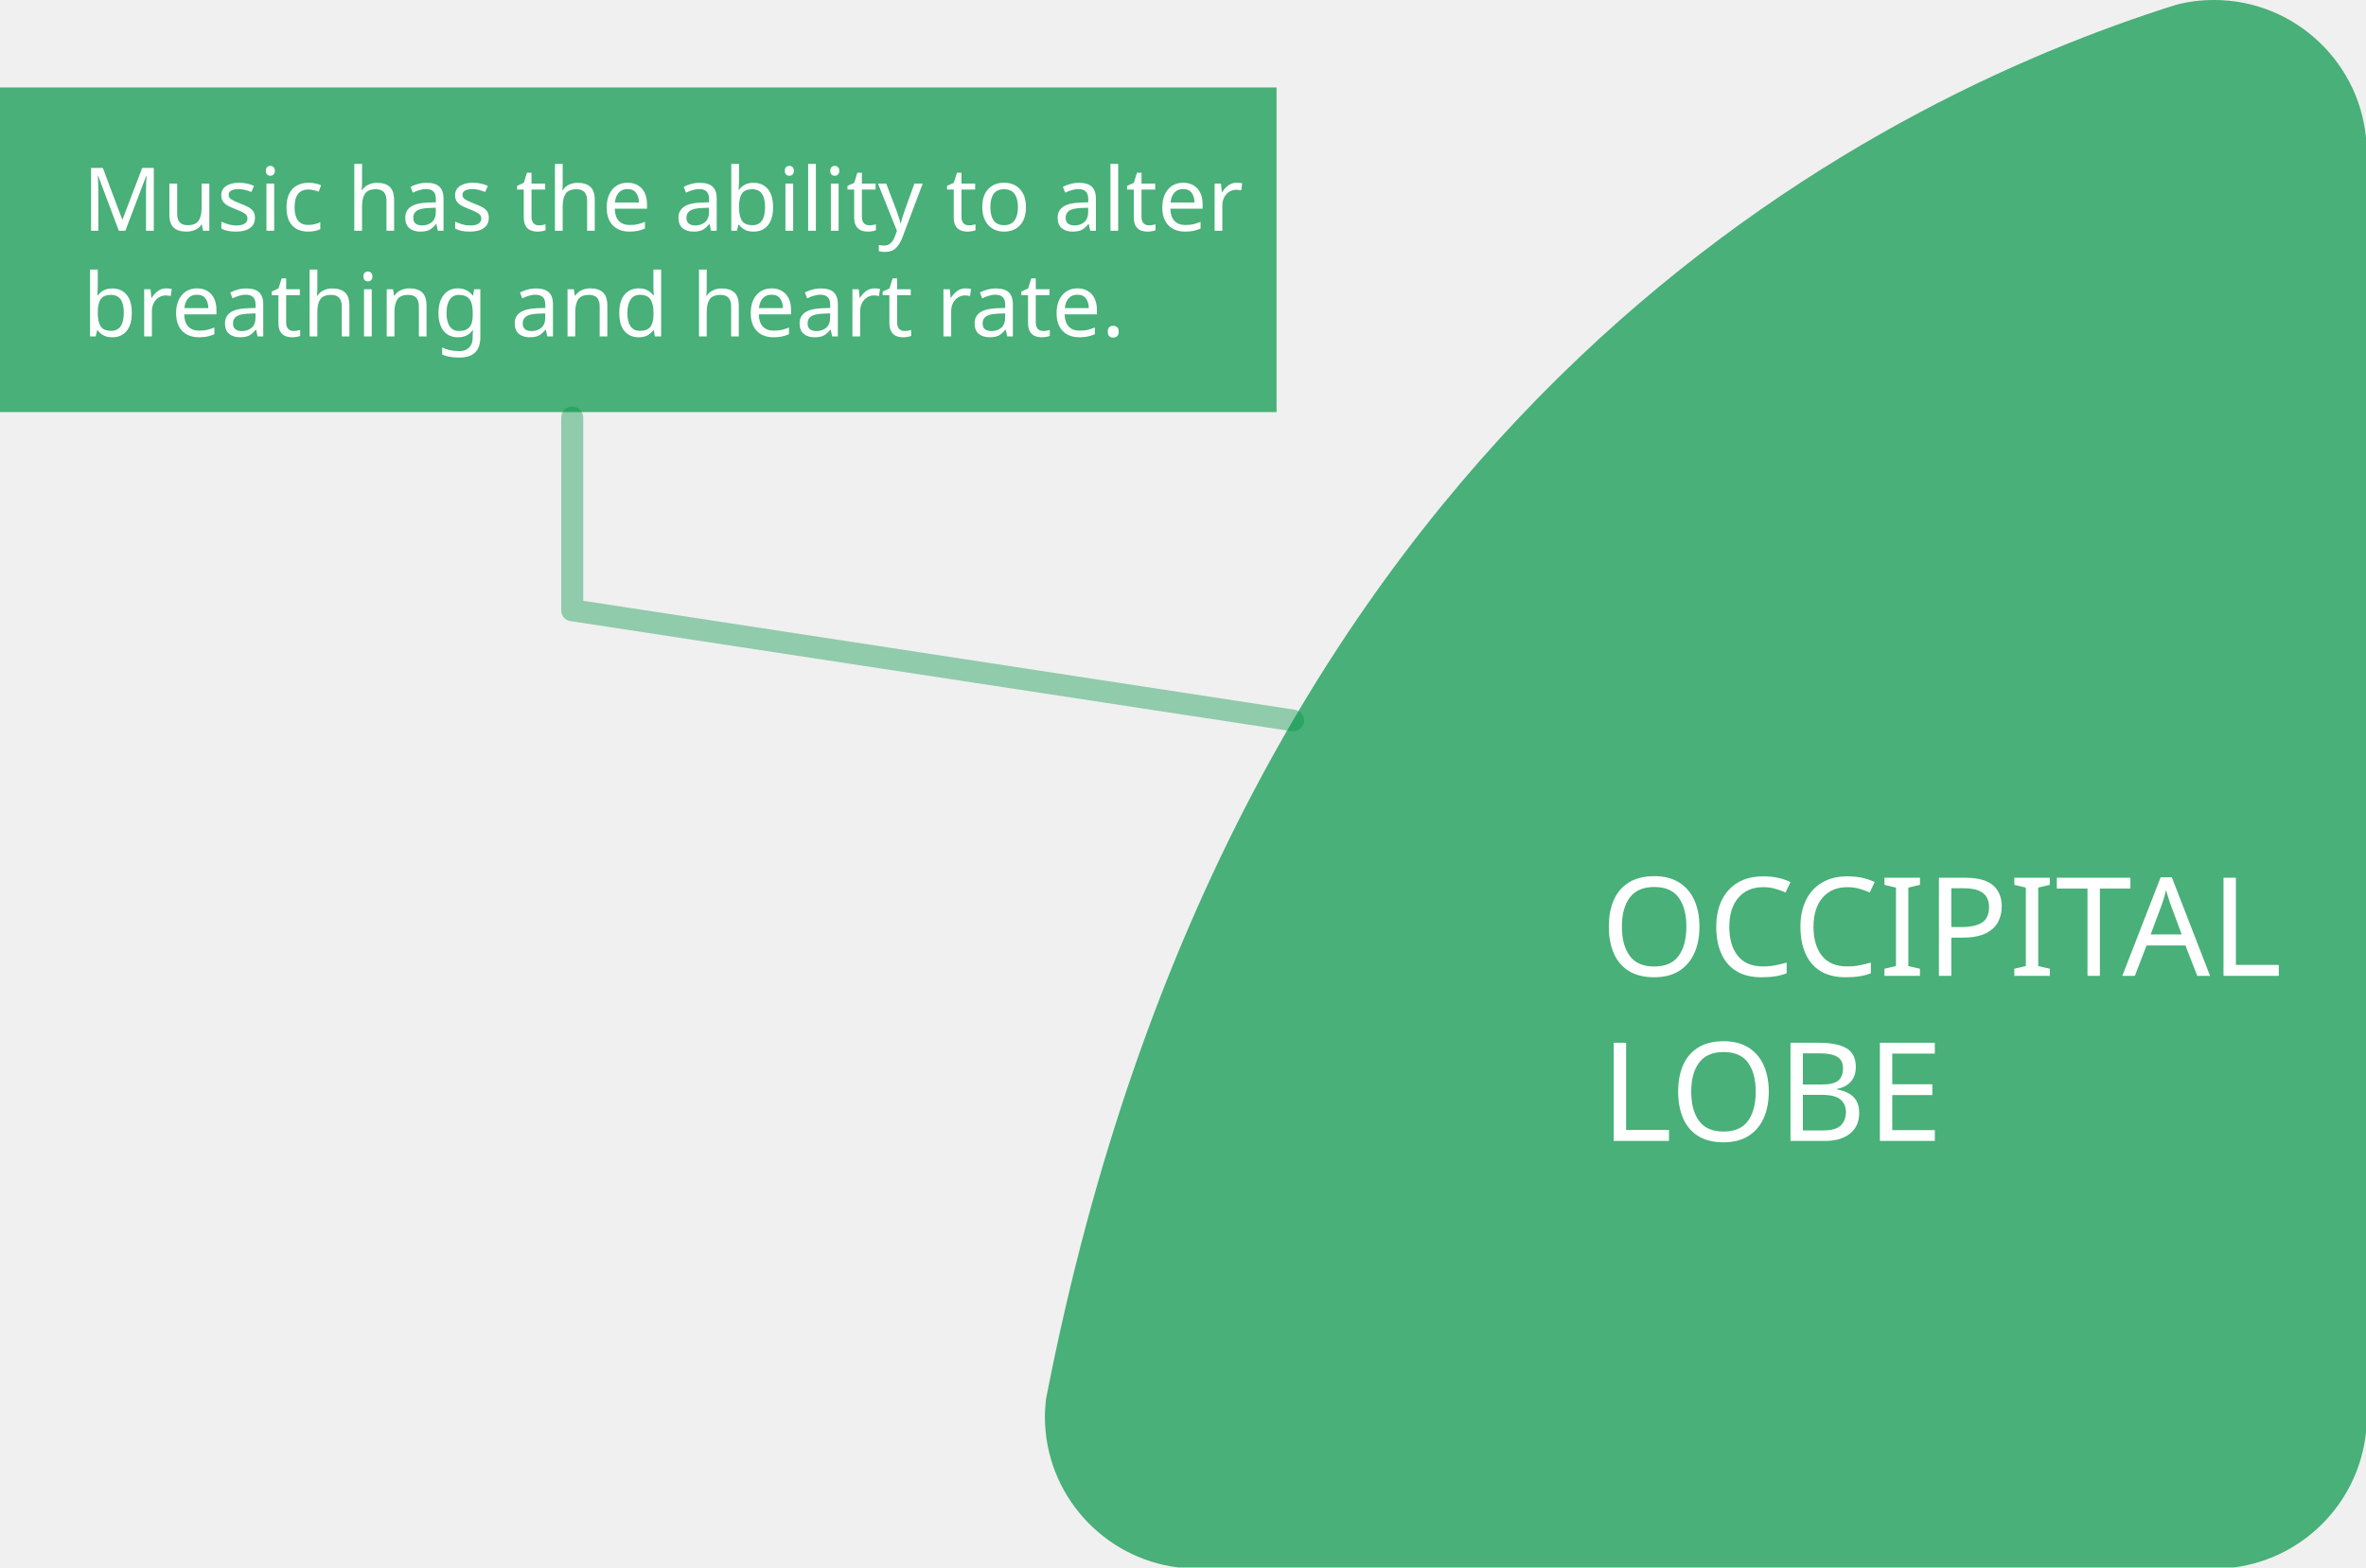
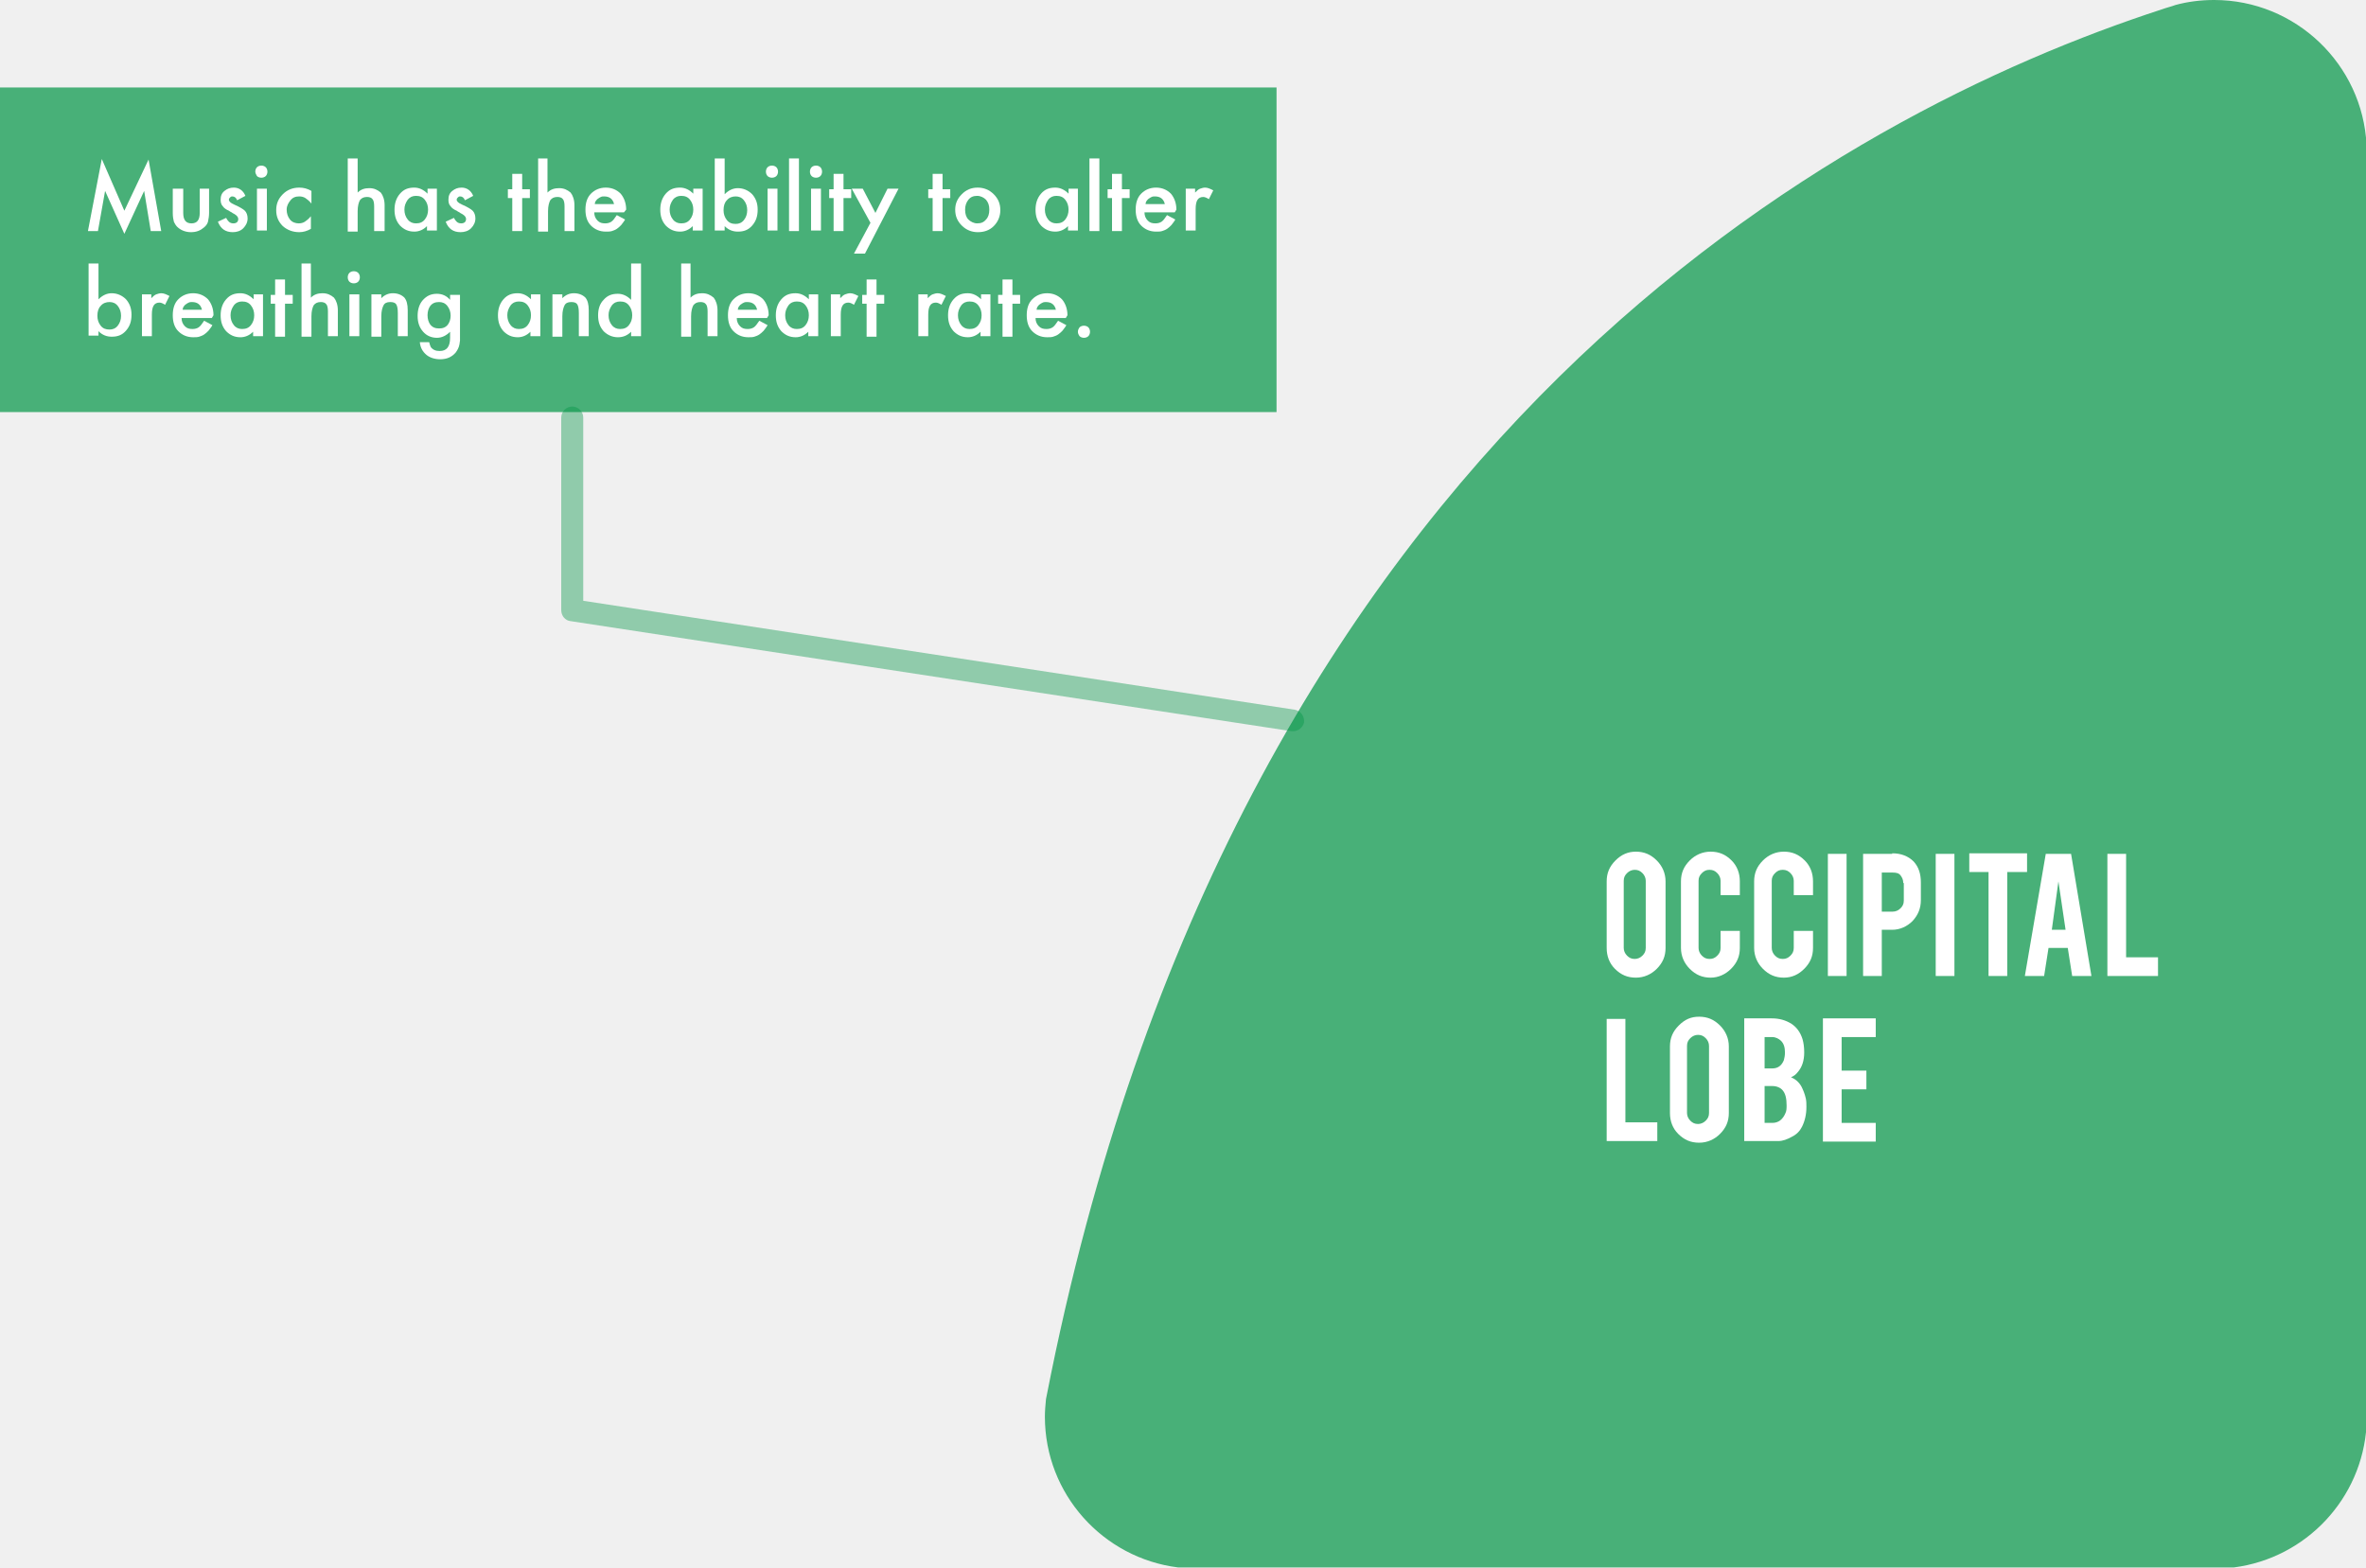
- <svg xmlns="http://www.w3.org/2000/svg" version="1.1" x="0px" y="0px" width="430px" height="284.9px" viewBox="0 0 430 284.9" enable-background="new 0 0 430 284.9" xml:space="preserve">
-   <defs>
- </defs>
-   <rect y="15.9" opacity="0.7" fill="#009444" width="232" height="59" />
-   <text transform="matrix(1 0 0 1 15.0024 41.9451)">
-     <tspan x="0" y="0" fill="#FFFFFF" font-family="'Futura-Medium'" font-size="16">Music has the ability to alter  </tspan>
-     <tspan x="0" y="19.2" fill="#FFFFFF" font-family="'Futura-Medium'" font-size="16">breathing and heart rate.</tspan>
-   </text>
-   <g opacity="0.4">
-     <path fill="#009444" d="M235,132.9c-0.1,0-0.2,0-0.3,0l-131-20c-1-0.1-1.7-1-1.7-2v-35c0-1.1,0.9-2,2-2s2,0.9,2,2v33.3L235.3,129   c1.1,0.2,1.8,1.2,1.7,2.3C236.8,132.2,236,132.9,235,132.9z" />
+ <svg xmlns="http://www.w3.org/2000/svg" version="1.1" id="Layer_1" x="0px" y="0px" viewBox="0 0 430 284.9" style="enable-background:new 0 0 430 284.9;" xml:space="preserve">
+   <style type="text/css">
+ 	.st0{opacity:0.7;fill:#009444;enable-background:new    ;}
+ 	.st1{enable-background:new    ;}
+ 	.st2{fill:#FFFFFF;}
+ 	.st3{opacity:0.4;}
+ 	.st4{fill:#009444;}
+ </style>
+   <rect y="15.9" class="st0" width="232" height="59" />
+   <g class="st1">
+     <path class="st2" d="M16,41.9l2.5-13l4.1,9.4L27,29l2.3,13h-1.9l-1.2-7.3l-3.6,7.8l-3.5-7.8l-1.3,7.3H16z" />
+     <path class="st2" d="M33.3,34.3v4.4c0,1.3,0.5,1.9,1.5,1.9c1,0,1.5-0.6,1.5-1.9v-4.4H38v4.4c0,0.6-0.1,1.1-0.2,1.6   c-0.1,0.4-0.4,0.8-0.8,1.1c-0.6,0.5-1.3,0.8-2.3,0.8c-0.9,0-1.7-0.3-2.3-0.8c-0.4-0.3-0.6-0.7-0.8-1.1c-0.1-0.4-0.2-0.9-0.2-1.6   v-4.4H33.3z" />
+     <path class="st2" d="M44.6,35.6l-1.5,0.8c-0.2-0.5-0.5-0.7-0.9-0.7c-0.2,0-0.3,0.1-0.4,0.2c-0.1,0.1-0.2,0.2-0.2,0.4   c0,0.3,0.3,0.6,1,0.9c0.9,0.4,1.6,0.8,1.9,1.1c0.3,0.3,0.5,0.8,0.5,1.4c0,0.7-0.3,1.3-0.8,1.8c-0.5,0.5-1.2,0.7-1.9,0.7   c-1.3,0-2.2-0.6-2.7-1.9l1.5-0.7c0.2,0.4,0.4,0.6,0.5,0.7c0.2,0.2,0.5,0.3,0.8,0.3c0.6,0,0.9-0.3,0.9-0.8c0-0.3-0.2-0.6-0.7-0.9   c-0.2-0.1-0.4-0.2-0.5-0.3c-0.2-0.1-0.4-0.2-0.5-0.3c-0.5-0.2-0.9-0.5-1.1-0.8c-0.3-0.3-0.4-0.7-0.4-1.2c0-0.7,0.2-1.2,0.7-1.6   c0.5-0.4,1-0.6,1.7-0.6C43.4,34.1,44.2,34.6,44.6,35.6z" />
+     <path class="st2" d="M46.4,31.2c0-0.3,0.1-0.6,0.3-0.8c0.2-0.2,0.5-0.3,0.8-0.3c0.3,0,0.6,0.1,0.8,0.3c0.2,0.2,0.3,0.5,0.3,0.8   s-0.1,0.6-0.3,0.8c-0.2,0.2-0.5,0.3-0.8,0.3c-0.3,0-0.6-0.1-0.8-0.3C46.6,31.8,46.4,31.5,46.4,31.2z M48.5,34.3v7.6h-1.8v-7.6H48.5   z" />
+     <path class="st2" d="M56.6,34.7V37c-0.4-0.5-0.8-0.8-1.1-1c-0.3-0.2-0.7-0.3-1.1-0.3c-0.7,0-1.2,0.2-1.6,0.7s-0.7,1-0.7,1.7   c0,0.7,0.2,1.3,0.6,1.8c0.4,0.5,1,0.7,1.6,0.7c0.4,0,0.8-0.1,1.1-0.3c0.3-0.2,0.7-0.5,1.1-1v2.3c-0.7,0.4-1.4,0.6-2.1,0.6   c-1.2,0-2.2-0.4-3-1.1c-0.8-0.8-1.2-1.7-1.2-2.9s0.4-2.1,1.2-2.9c0.8-0.8,1.8-1.2,3-1.2C55.2,34.1,55.9,34.3,56.6,34.7z" />
+     <path class="st2" d="M63.3,28.8H65V35c0.6-0.6,1.3-0.8,2.1-0.8c0.9,0,1.5,0.3,2.1,0.8c0.4,0.5,0.7,1.3,0.7,2.3v4.7H68v-4.5   c0-0.6-0.1-1.1-0.3-1.3c-0.2-0.3-0.6-0.4-1-0.4c-0.6,0-1,0.2-1.3,0.6c-0.2,0.4-0.4,1-0.4,2v3.7h-1.8V28.8z" />
+     <path class="st2" d="M77.6,34.3h1.8v7.6h-1.8v-0.8c-0.7,0.7-1.5,1-2.3,1c-1.1,0-1.9-0.4-2.6-1.1c-0.7-0.8-1-1.7-1-2.9   c0-1.1,0.3-2.1,1-2.9c0.7-0.8,1.5-1.1,2.6-1.1c0.9,0,1.7,0.4,2.4,1.1V34.3z M73.5,38.1c0,0.7,0.2,1.3,0.6,1.8   c0.4,0.5,0.9,0.7,1.5,0.7c0.7,0,1.2-0.2,1.6-0.7c0.4-0.5,0.6-1.1,0.6-1.8s-0.2-1.3-0.6-1.8c-0.4-0.5-0.9-0.7-1.6-0.7   c-0.6,0-1.1,0.2-1.5,0.7C73.7,36.9,73.5,37.4,73.5,38.1z" />
+     <path class="st2" d="M86,35.6l-1.5,0.8c-0.2-0.5-0.5-0.7-0.9-0.7c-0.2,0-0.3,0.1-0.4,0.2c-0.1,0.1-0.2,0.2-0.2,0.4   c0,0.3,0.3,0.6,1,0.9c0.9,0.4,1.6,0.8,1.9,1.1c0.3,0.3,0.5,0.8,0.5,1.4c0,0.7-0.3,1.3-0.8,1.8c-0.5,0.5-1.2,0.7-1.9,0.7   c-1.3,0-2.2-0.6-2.7-1.9l1.5-0.7c0.2,0.4,0.4,0.6,0.5,0.7c0.2,0.2,0.5,0.3,0.8,0.3c0.6,0,0.9-0.3,0.9-0.8c0-0.3-0.2-0.6-0.7-0.9   c-0.2-0.1-0.4-0.2-0.5-0.3c-0.2-0.1-0.4-0.2-0.5-0.3c-0.5-0.2-0.9-0.5-1.1-0.8c-0.3-0.3-0.4-0.7-0.4-1.2c0-0.7,0.2-1.2,0.7-1.6   c0.5-0.4,1-0.6,1.7-0.6C84.8,34.1,85.6,34.6,86,35.6z" />
+     <path class="st2" d="M94.9,36v6h-1.8v-6h-0.8v-1.6h0.8v-2.8h1.8v2.8h1.4V36H94.9z" />
+     <path class="st2" d="M97.7,28.8h1.8V35c0.6-0.6,1.3-0.8,2.1-0.8c0.9,0,1.5,0.3,2.1,0.8c0.4,0.5,0.7,1.3,0.7,2.3v4.7h-1.8v-4.5   c0-0.6-0.1-1.1-0.3-1.3c-0.2-0.3-0.6-0.4-1-0.4c-0.6,0-1,0.2-1.3,0.6c-0.2,0.4-0.4,1-0.4,2v3.7h-1.8V28.8z" />
+     <path class="st2" d="M113.4,38.6H108c0,0.6,0.2,1.1,0.6,1.5c0.4,0.4,0.8,0.5,1.4,0.5c0.4,0,0.8-0.1,1.1-0.3c0.3-0.2,0.6-0.6,1-1.2   l1.5,0.8c-0.2,0.4-0.5,0.7-0.7,1c-0.3,0.3-0.5,0.5-0.8,0.7c-0.3,0.2-0.6,0.3-0.9,0.4c-0.3,0.1-0.7,0.1-1.1,0.1   c-1.1,0-2-0.4-2.7-1.1c-0.7-0.7-1-1.7-1-2.9c0-1.2,0.3-2.2,1-2.9c0.7-0.7,1.6-1.1,2.7-1.1c1.1,0,2,0.4,2.7,1.1c0.6,0.7,1,1.7,1,2.9   L113.4,38.6z M111.6,37.1c-0.2-0.9-0.8-1.4-1.8-1.4c-0.2,0-0.4,0-0.6,0.1s-0.4,0.2-0.5,0.3c-0.2,0.1-0.3,0.3-0.4,0.4   s-0.2,0.4-0.2,0.6H111.6z" />
+     <path class="st2" d="M125.9,34.3h1.8v7.6h-1.8v-0.8c-0.7,0.7-1.5,1-2.3,1c-1.1,0-1.9-0.4-2.6-1.1c-0.7-0.8-1-1.7-1-2.9   c0-1.1,0.3-2.1,1-2.9c0.7-0.8,1.5-1.1,2.6-1.1c0.9,0,1.7,0.4,2.4,1.1V34.3z M121.7,38.1c0,0.7,0.2,1.3,0.6,1.8   c0.4,0.5,0.9,0.7,1.5,0.7c0.7,0,1.2-0.2,1.6-0.7c0.4-0.5,0.6-1.1,0.6-1.8s-0.2-1.3-0.6-1.8c-0.4-0.5-0.9-0.7-1.6-0.7   c-0.6,0-1.1,0.2-1.5,0.7C121.9,36.9,121.7,37.4,121.7,38.1z" />
+     <path class="st2" d="M131.7,28.8v6.5c0.7-0.7,1.5-1.1,2.4-1.1c1,0,1.9,0.4,2.6,1.1c0.7,0.8,1,1.7,1,2.8c0,1.2-0.3,2.1-1,2.9   c-0.7,0.8-1.5,1.1-2.6,1.1c-0.9,0-1.7-0.3-2.4-1v0.8h-1.8V28.8H131.7z M135.8,38.2c0-0.7-0.2-1.3-0.6-1.8c-0.4-0.5-0.9-0.7-1.5-0.7   c-0.6,0-1.2,0.2-1.6,0.7c-0.4,0.4-0.6,1-0.6,1.8c0,0.7,0.2,1.3,0.6,1.8c0.4,0.5,0.9,0.7,1.6,0.7c0.6,0,1.1-0.2,1.5-0.7   C135.6,39.5,135.8,38.9,135.8,38.2z" />
+     <path class="st2" d="M139.2,31.2c0-0.3,0.1-0.6,0.3-0.8c0.2-0.2,0.5-0.3,0.8-0.3c0.3,0,0.6,0.1,0.8,0.3c0.2,0.2,0.3,0.5,0.3,0.8   s-0.1,0.6-0.3,0.8c-0.2,0.2-0.5,0.3-0.8,0.3c-0.3,0-0.6-0.1-0.8-0.3C139.3,31.8,139.2,31.5,139.2,31.2z M141.3,34.3v7.6h-1.8v-7.6   H141.3z" />
+     <path class="st2" d="M145.2,28.8v13.2h-1.8V28.8H145.2z" />
+     <path class="st2" d="M147.2,31.2c0-0.3,0.1-0.6,0.3-0.8c0.2-0.2,0.5-0.3,0.8-0.3c0.3,0,0.6,0.1,0.8,0.3c0.2,0.2,0.3,0.5,0.3,0.8   s-0.1,0.6-0.3,0.8c-0.2,0.2-0.5,0.3-0.8,0.3c-0.3,0-0.6-0.1-0.8-0.3C147.3,31.8,147.2,31.5,147.2,31.2z M149.2,34.3v7.6h-1.8v-7.6   H149.2z" />
+     <path class="st2" d="M153.3,36v6h-1.8v-6h-0.8v-1.6h0.8v-2.8h1.8v2.8h1.4V36H153.3z" />
+     <path class="st2" d="M158.2,40.5l-3.4-6.2h2l2.3,4.4l2.2-4.4h2l-6.1,11.8h-2L158.2,40.5z" />
+     <path class="st2" d="M171.3,36v6h-1.8v-6h-0.8v-1.6h0.8v-2.8h1.8v2.8h1.4V36H171.3z" />
+     <path class="st2" d="M173.6,38.1c0-1.1,0.4-2,1.2-2.8c0.8-0.8,1.7-1.2,2.9-1.2c1.1,0,2.1,0.4,2.9,1.2c0.8,0.8,1.2,1.7,1.2,2.9   c0,1.1-0.4,2.1-1.2,2.9c-0.8,0.8-1.8,1.1-2.9,1.1c-1.1,0-2.1-0.4-2.9-1.2C174,40.2,173.6,39.3,173.6,38.1z M175.4,38.1   c0,0.8,0.2,1.4,0.6,1.8c0.4,0.4,1,0.7,1.6,0.7c0.7,0,1.2-0.2,1.6-0.7c0.4-0.4,0.6-1,0.6-1.8s-0.2-1.3-0.6-1.8   c-0.4-0.4-1-0.7-1.6-0.7c-0.7,0-1.2,0.2-1.6,0.7C175.6,36.8,175.4,37.4,175.4,38.1z" />
+     <path class="st2" d="M194.1,34.3h1.8v7.6h-1.8v-0.8c-0.7,0.7-1.5,1-2.3,1c-1.1,0-1.9-0.4-2.6-1.1c-0.7-0.8-1-1.7-1-2.9   c0-1.1,0.3-2.1,1-2.9c0.7-0.8,1.5-1.1,2.6-1.1c0.9,0,1.7,0.4,2.4,1.1V34.3z M189.9,38.1c0,0.7,0.2,1.3,0.6,1.8   c0.4,0.5,0.9,0.7,1.5,0.7c0.7,0,1.2-0.2,1.6-0.7c0.4-0.5,0.6-1.1,0.6-1.8s-0.2-1.3-0.6-1.8c-0.4-0.5-0.9-0.7-1.6-0.7   c-0.6,0-1.1,0.2-1.5,0.7C190.1,36.9,189.9,37.4,189.9,38.1z" />
+     <path class="st2" d="M199.8,28.8v13.2h-1.8V28.8H199.8z" />
+     <path class="st2" d="M203.9,36v6h-1.8v-6h-0.8v-1.6h0.8v-2.8h1.8v2.8h1.4V36H203.9z" />
+     <path class="st2" d="M213.5,38.6h-5.5c0,0.6,0.2,1.1,0.6,1.5c0.4,0.4,0.8,0.5,1.4,0.5c0.4,0,0.8-0.1,1.1-0.3c0.3-0.2,0.6-0.6,1-1.2   l1.5,0.8c-0.2,0.4-0.5,0.7-0.7,1c-0.3,0.3-0.5,0.5-0.8,0.7c-0.3,0.2-0.6,0.3-0.9,0.4c-0.3,0.1-0.7,0.1-1.1,0.1   c-1.1,0-2-0.4-2.7-1.1c-0.7-0.7-1-1.7-1-2.9c0-1.2,0.3-2.2,1-2.9c0.7-0.7,1.6-1.1,2.7-1.1c1.1,0,2,0.4,2.7,1.1c0.6,0.7,1,1.7,1,2.9   L213.5,38.6z M211.7,37.1c-0.2-0.9-0.8-1.4-1.8-1.4c-0.2,0-0.4,0-0.6,0.1s-0.4,0.2-0.5,0.3c-0.2,0.1-0.3,0.3-0.4,0.4   s-0.2,0.4-0.2,0.6H211.7z" />
+     <path class="st2" d="M215.4,34.3h1.8V35c0.3-0.3,0.6-0.6,0.9-0.7c0.3-0.1,0.6-0.2,0.9-0.2c0.5,0,0.9,0.2,1.5,0.5l-0.8,1.6   c-0.3-0.2-0.7-0.4-1-0.4c-1,0-1.4,0.7-1.4,2.2v3.9h-1.8V34.3z" />
  </g>
-   <path opacity="0.7" fill="#009444" d="M402.4,0c-2.4,0-4.8,0.3-7,0.9c-0.8,0.3-1.7,0.5-2.5,0.8c-58,18.9-166.9,76.6-201.9,248.1  c-0.3,1.5-0.6,3-0.9,4.5c-0.1,1.1-0.2,2.1-0.2,3.2c0,14.1,10.6,25.7,24.2,27.4h6.9h177.9h7.1c13.1-1.7,23.3-12.5,24.1-25.8v-3.3V29  v-2.6C429.4,11.7,417.2,0,402.4,0z" />
+   <g class="st1">
+     <path class="st2" d="M17.9,47.9v6.5c0.7-0.7,1.5-1.1,2.4-1.1c1,0,1.9,0.4,2.6,1.1c0.7,0.8,1,1.7,1,2.8c0,1.2-0.3,2.1-1,2.9   c-0.7,0.8-1.5,1.1-2.6,1.1c-0.9,0-1.7-0.3-2.4-1v0.8h-1.8V47.9H17.9z M22,57.4c0-0.7-0.2-1.3-0.6-1.8c-0.4-0.5-0.9-0.7-1.5-0.7   c-0.6,0-1.2,0.2-1.6,0.7c-0.4,0.4-0.6,1-0.6,1.8c0,0.7,0.2,1.3,0.6,1.8c0.4,0.5,0.9,0.7,1.6,0.7c0.6,0,1.1-0.2,1.5-0.7   C21.8,58.7,22,58.1,22,57.4z" />
+     <path class="st2" d="M25.7,53.5h1.8v0.7c0.3-0.3,0.6-0.6,0.9-0.7c0.3-0.1,0.6-0.2,0.9-0.2c0.5,0,0.9,0.2,1.5,0.5l-0.8,1.6   c-0.3-0.2-0.7-0.4-1-0.4c-1,0-1.4,0.7-1.4,2.2v3.9h-1.8V53.5z" />
+     <path class="st2" d="M38.5,57.8h-5.5c0,0.6,0.2,1.1,0.6,1.5c0.4,0.4,0.8,0.5,1.4,0.5c0.4,0,0.8-0.1,1.1-0.3c0.3-0.2,0.6-0.6,1-1.2   l1.5,0.8c-0.2,0.4-0.5,0.7-0.7,1c-0.3,0.3-0.5,0.5-0.8,0.7c-0.3,0.2-0.6,0.3-0.9,0.4c-0.3,0.1-0.7,0.1-1.1,0.1   c-1.1,0-2-0.4-2.7-1.1c-0.7-0.7-1-1.7-1-2.9c0-1.2,0.3-2.2,1-2.9c0.7-0.7,1.6-1.1,2.7-1.1c1.1,0,2,0.4,2.7,1.1c0.6,0.7,1,1.7,1,2.9   L38.5,57.8z M36.7,56.3c-0.2-0.9-0.8-1.4-1.8-1.4c-0.2,0-0.4,0-0.6,0.1s-0.4,0.2-0.5,0.3c-0.2,0.1-0.3,0.3-0.4,0.4   s-0.2,0.4-0.2,0.6H36.7z" />
+     <path class="st2" d="M46,53.5h1.8v7.6H46v-0.8c-0.7,0.7-1.5,1-2.3,1c-1.1,0-1.9-0.4-2.6-1.1c-0.7-0.8-1-1.7-1-2.9   c0-1.1,0.3-2.1,1-2.9c0.7-0.8,1.5-1.1,2.6-1.1c0.9,0,1.7,0.4,2.4,1.1V53.5z M41.9,57.3c0,0.7,0.2,1.3,0.6,1.8   c0.4,0.5,0.9,0.7,1.5,0.7c0.7,0,1.2-0.2,1.6-0.7c0.4-0.5,0.6-1.1,0.6-1.8s-0.2-1.3-0.6-1.8c-0.4-0.5-0.9-0.7-1.6-0.7   c-0.6,0-1.1,0.2-1.5,0.7C42.1,56.1,41.9,56.6,41.9,57.3z" />
+     <path class="st2" d="M51.8,55.2v6h-1.8v-6h-0.8v-1.6h0.8v-2.8h1.8v2.8h1.4v1.6H51.8z" />
+     <path class="st2" d="M54.7,47.9h1.8v6.2c0.6-0.6,1.3-0.8,2.1-0.8c0.9,0,1.5,0.3,2.1,0.8c0.4,0.5,0.7,1.3,0.7,2.3v4.7h-1.8v-4.5   c0-0.6-0.1-1.1-0.3-1.3c-0.2-0.3-0.6-0.4-1-0.4c-0.6,0-1,0.2-1.3,0.6c-0.2,0.4-0.4,1-0.4,2v3.7h-1.8V47.9z" />
+     <path class="st2" d="M63.2,50.4c0-0.3,0.1-0.6,0.3-0.8c0.2-0.2,0.5-0.3,0.8-0.3c0.3,0,0.6,0.1,0.8,0.3c0.2,0.2,0.3,0.5,0.3,0.8   s-0.1,0.6-0.3,0.8c-0.2,0.2-0.5,0.3-0.8,0.3c-0.3,0-0.6-0.1-0.8-0.3C63.3,51,63.2,50.7,63.2,50.4z M65.3,53.5v7.6h-1.8v-7.6H65.3z" />
+     <path class="st2" d="M67.5,53.5h1.8v0.7c0.6-0.6,1.3-0.9,2.1-0.9c0.9,0,1.6,0.3,2.1,0.8c0.4,0.5,0.6,1.2,0.6,2.3v4.7h-1.8v-4.2   c0-0.8-0.1-1.3-0.3-1.6c-0.2-0.3-0.6-0.4-1.1-0.4c-0.6,0-1,0.2-1.2,0.6c-0.2,0.4-0.4,1-0.4,2v3.7h-1.8V53.5z" />
+     <path class="st2" d="M83.6,61c0,0.4,0,0.7,0,0.9s-0.1,0.5-0.1,0.7c-0.1,0.6-0.4,1.1-0.7,1.5c-0.7,0.8-1.6,1.2-2.8,1.2   c-1,0-1.9-0.3-2.5-0.8c-0.7-0.6-1.1-1.3-1.2-2.3H78c0.1,0.4,0.2,0.7,0.3,0.9c0.4,0.5,0.9,0.7,1.6,0.7c1.3,0,1.9-0.8,1.9-2.4v-1.1   c-0.7,0.7-1.5,1.1-2.4,1.1c-1,0-1.9-0.4-2.5-1.1c-0.7-0.8-1-1.7-1-2.9c0-1.1,0.3-2.1,0.9-2.8c0.7-0.8,1.5-1.2,2.6-1.2   c1,0,1.8,0.4,2.4,1.1v-0.9h1.8V61z M81.9,57.4c0-0.7-0.2-1.3-0.6-1.8c-0.4-0.5-0.9-0.7-1.5-0.7c-0.7,0-1.2,0.2-1.6,0.7   c-0.3,0.4-0.5,1-0.5,1.7c0,0.7,0.2,1.3,0.5,1.7c0.4,0.5,0.9,0.7,1.6,0.7s1.2-0.2,1.6-0.7C81.7,58.6,81.9,58,81.9,57.4z" />
+     <path class="st2" d="M96.4,53.5h1.8v7.6h-1.8v-0.8c-0.7,0.7-1.5,1-2.3,1c-1.1,0-1.9-0.4-2.6-1.1c-0.7-0.8-1-1.7-1-2.9   c0-1.1,0.3-2.1,1-2.9c0.7-0.8,1.5-1.1,2.6-1.1c0.9,0,1.7,0.4,2.4,1.1V53.5z M92.2,57.3c0,0.7,0.2,1.3,0.6,1.8   c0.4,0.5,0.9,0.7,1.5,0.7c0.7,0,1.2-0.2,1.6-0.7c0.4-0.5,0.6-1.1,0.6-1.8s-0.2-1.3-0.6-1.8c-0.4-0.5-0.9-0.7-1.6-0.7   c-0.6,0-1.1,0.2-1.5,0.7C92.4,56.1,92.2,56.6,92.2,57.3z" />
+     <path class="st2" d="M100.4,53.5h1.8v0.7c0.6-0.6,1.3-0.9,2.1-0.9c0.9,0,1.6,0.3,2.1,0.8c0.4,0.5,0.6,1.2,0.6,2.3v4.7h-1.8v-4.2   c0-0.8-0.1-1.3-0.3-1.6c-0.2-0.3-0.6-0.4-1.1-0.4c-0.6,0-1,0.2-1.2,0.6c-0.2,0.4-0.4,1-0.4,2v3.7h-1.8V53.5z" />
+     <path class="st2" d="M114.7,47.9h1.8v13.2h-1.8v-0.8c-0.7,0.7-1.5,1-2.4,1c-1,0-1.9-0.4-2.6-1.1c-0.7-0.8-1-1.7-1-2.9   c0-1.1,0.3-2.1,1-2.8c0.7-0.8,1.5-1.1,2.6-1.1c0.9,0,1.7,0.4,2.4,1.1V47.9z M110.6,57.3c0,0.7,0.2,1.3,0.6,1.8   c0.4,0.5,0.9,0.7,1.5,0.7c0.7,0,1.2-0.2,1.6-0.7c0.4-0.5,0.6-1.1,0.6-1.8s-0.2-1.3-0.6-1.8c-0.4-0.5-0.9-0.7-1.6-0.7   c-0.6,0-1.1,0.2-1.5,0.7C110.8,56.1,110.6,56.6,110.6,57.3z" />
+     <path class="st2" d="M123.7,47.9h1.8v6.2c0.6-0.6,1.3-0.8,2.1-0.8c0.9,0,1.5,0.3,2.1,0.8c0.4,0.5,0.7,1.3,0.7,2.3v4.7h-1.8v-4.5   c0-0.6-0.1-1.1-0.3-1.3c-0.2-0.3-0.6-0.4-1-0.4c-0.6,0-1,0.2-1.3,0.6c-0.2,0.4-0.4,1-0.4,2v3.7h-1.8V47.9z" />
+     <path class="st2" d="M139.4,57.8h-5.5c0,0.6,0.2,1.1,0.6,1.5c0.4,0.4,0.8,0.5,1.4,0.5c0.4,0,0.8-0.1,1.1-0.3c0.3-0.2,0.6-0.6,1-1.2   l1.5,0.8c-0.2,0.4-0.5,0.7-0.7,1c-0.3,0.3-0.5,0.5-0.8,0.7c-0.3,0.2-0.6,0.3-0.9,0.4c-0.3,0.1-0.7,0.1-1.1,0.1   c-1.1,0-2-0.4-2.7-1.1c-0.7-0.7-1-1.7-1-2.9c0-1.2,0.3-2.2,1-2.9c0.7-0.7,1.6-1.1,2.7-1.1c1.1,0,2,0.4,2.7,1.1c0.6,0.7,1,1.7,1,2.9   L139.4,57.8z M137.6,56.3c-0.2-0.9-0.8-1.4-1.8-1.4c-0.2,0-0.4,0-0.6,0.1s-0.4,0.2-0.5,0.3c-0.2,0.1-0.3,0.3-0.4,0.4   s-0.2,0.4-0.2,0.6H137.6z" />
+     <path class="st2" d="M146.9,53.5h1.8v7.6h-1.8v-0.8c-0.7,0.7-1.5,1-2.3,1c-1.1,0-1.9-0.4-2.6-1.1c-0.7-0.8-1-1.7-1-2.9   c0-1.1,0.3-2.1,1-2.9c0.7-0.8,1.5-1.1,2.6-1.1c0.9,0,1.7,0.4,2.4,1.1V53.5z M142.7,57.3c0,0.7,0.2,1.3,0.6,1.8   c0.4,0.5,0.9,0.7,1.5,0.7c0.7,0,1.2-0.2,1.6-0.7c0.4-0.5,0.6-1.1,0.6-1.8s-0.2-1.3-0.6-1.8c-0.4-0.5-0.9-0.7-1.6-0.7   c-0.6,0-1.1,0.2-1.5,0.7C142.9,56.1,142.7,56.6,142.7,57.3z" />
+     <path class="st2" d="M150.9,53.5h1.8v0.7c0.3-0.3,0.6-0.6,0.9-0.7c0.3-0.1,0.6-0.2,0.9-0.2c0.5,0,0.9,0.2,1.5,0.5l-0.8,1.6   c-0.3-0.2-0.7-0.4-1-0.4c-1,0-1.4,0.7-1.4,2.2v3.9h-1.8V53.5z" />
+     <path class="st2" d="M159.3,55.2v6h-1.8v-6h-0.8v-1.6h0.8v-2.8h1.8v2.8h1.4v1.6H159.3z" />
+     <path class="st2" d="M166.8,53.5h1.8v0.7c0.3-0.3,0.6-0.6,0.9-0.7c0.3-0.1,0.6-0.2,0.9-0.2c0.5,0,0.9,0.2,1.5,0.5l-0.8,1.6   c-0.3-0.2-0.7-0.4-1-0.4c-1,0-1.4,0.7-1.4,2.2v3.9h-1.8V53.5z" />
+     <path class="st2" d="M178.2,53.5h1.8v7.6h-1.8v-0.8c-0.7,0.7-1.5,1-2.3,1c-1.1,0-1.9-0.4-2.6-1.1c-0.7-0.8-1-1.7-1-2.9   c0-1.1,0.3-2.1,1-2.9c0.7-0.8,1.5-1.1,2.6-1.1c0.9,0,1.7,0.4,2.4,1.1V53.5z M174.1,57.3c0,0.7,0.2,1.3,0.6,1.8   c0.4,0.5,0.9,0.7,1.5,0.7c0.7,0,1.2-0.2,1.6-0.7c0.4-0.5,0.6-1.1,0.6-1.8s-0.2-1.3-0.6-1.8c-0.4-0.5-0.9-0.7-1.6-0.7   c-0.6,0-1.1,0.2-1.5,0.7C174.3,56.1,174.1,56.6,174.1,57.3z" />
+     <path class="st2" d="M184,55.2v6h-1.8v-6h-0.8v-1.6h0.8v-2.8h1.8v2.8h1.4v1.6H184z" />
+     <path class="st2" d="M193.7,57.8h-5.5c0,0.6,0.2,1.1,0.6,1.5c0.4,0.4,0.8,0.5,1.4,0.5c0.4,0,0.8-0.1,1.1-0.3c0.3-0.2,0.6-0.6,1-1.2   l1.5,0.8c-0.2,0.4-0.5,0.7-0.7,1c-0.3,0.3-0.5,0.5-0.8,0.7c-0.3,0.2-0.6,0.3-0.9,0.4c-0.3,0.1-0.7,0.1-1.1,0.1   c-1.1,0-2-0.4-2.7-1.1c-0.7-0.7-1-1.7-1-2.9c0-1.2,0.3-2.2,1-2.9c0.7-0.7,1.6-1.1,2.7-1.1c1.1,0,2,0.4,2.7,1.1c0.6,0.7,1,1.7,1,2.9   L193.7,57.8z M191.9,56.3c-0.2-0.9-0.8-1.4-1.8-1.4c-0.2,0-0.4,0-0.6,0.1s-0.4,0.2-0.5,0.3c-0.2,0.1-0.3,0.3-0.4,0.4   s-0.2,0.4-0.2,0.6H191.9z" />
+     <path class="st2" d="M195.9,60.3c0-0.3,0.1-0.5,0.3-0.8c0.2-0.2,0.5-0.3,0.8-0.3s0.6,0.1,0.8,0.3c0.2,0.2,0.3,0.5,0.3,0.8   c0,0.3-0.1,0.6-0.3,0.8c-0.2,0.2-0.5,0.3-0.8,0.3c-0.3,0-0.6-0.1-0.8-0.3C196,60.8,195.9,60.6,195.9,60.3z" />
+   </g>
+   <g class="st3">
+     <path class="st4" d="M235,132.9c-0.1,0-0.2,0-0.3,0l-131-20c-1-0.1-1.7-1-1.7-2v-35c0-1.1,0.9-2,2-2s2,0.9,2,2v33.3L235.3,129   c1.1,0.2,1.8,1.2,1.7,2.3C236.8,132.2,236,132.9,235,132.9z" />
+   </g>
+   <path class="st0" d="M402.4,0c-2.4,0-4.8,0.3-7,0.9c-0.8,0.3-1.7,0.5-2.5,0.8C334.9,20.6,226,78.3,191,249.8c-0.3,1.5-0.6,3-0.9,4.5  c-0.1,1.1-0.2,2.1-0.2,3.2c0,14.1,10.6,25.7,24.2,27.4h6.9h177.9h7.1c13.1-1.7,23.3-12.5,24.1-25.8v-3.3V29v-2.6  C429.4,11.7,417.2,0,402.4,0z" />
  <g>
-     <text transform="matrix(1 0 0 1 290.8578 177.3784)">
-       <tspan x="0" y="0" fill="#FFFFFF" font-family="'BebasNeueBold'" font-size="25">OCCIPITAL </tspan>
-       <tspan x="0" y="30" fill="#FFFFFF" font-family="'BebasNeueBold'" font-size="25">LOBE</tspan>
-     </text>
+     <g class="st1">
+       <path class="st2" d="M297.3,154.8c1.5,0,2.7,0.5,3.8,1.6c1,1,1.6,2.3,1.6,3.8v12.1c0,1.5-0.5,2.7-1.6,3.8c-1,1-2.3,1.6-3.8,1.6    c-1.5,0-2.7-0.5-3.8-1.6c-1-1-1.5-2.3-1.5-3.8v-12.1c0-1.5,0.5-2.7,1.6-3.8S295.9,154.8,297.3,154.8z M299.1,160.1    c0-0.5-0.2-1-0.6-1.4c-0.4-0.4-0.8-0.6-1.4-0.6c-0.5,0-1,0.2-1.4,0.6c-0.4,0.4-0.6,0.8-0.6,1.4v12.2c0,0.5,0.2,1,0.6,1.4    c0.4,0.4,0.8,0.6,1.4,0.6c0.5,0,1-0.2,1.4-0.6c0.4-0.4,0.6-0.8,0.6-1.4V160.1z" />
+       <path class="st2" d="M310.9,177.7c-1.5,0-2.7-0.5-3.8-1.6c-1-1-1.6-2.3-1.6-3.8v-12.1c0-1.5,0.5-2.7,1.6-3.8c1-1,2.3-1.6,3.8-1.6    c1.5,0,2.7,0.5,3.8,1.6c1,1,1.5,2.3,1.5,3.8v2.5h-3.5v-2.6c0-0.5-0.2-1-0.6-1.4c-0.4-0.4-0.8-0.6-1.4-0.6s-1,0.2-1.4,0.6    c-0.4,0.4-0.6,0.8-0.6,1.4v12.2c0,0.5,0.2,1,0.6,1.4s0.8,0.6,1.4,0.6s1-0.2,1.4-0.6s0.6-0.8,0.6-1.4v-3.1h3.5v3.1    c0,1.5-0.5,2.7-1.6,3.8C313.6,177.1,312.3,177.7,310.9,177.7z" />
+       <path class="st2" d="M324.2,177.7c-1.5,0-2.7-0.5-3.8-1.6c-1-1-1.6-2.3-1.6-3.8v-12.1c0-1.5,0.5-2.7,1.6-3.8c1-1,2.3-1.6,3.8-1.6    c1.5,0,2.7,0.5,3.8,1.6c1,1,1.5,2.3,1.5,3.8v2.5H326v-2.6c0-0.5-0.2-1-0.6-1.4c-0.4-0.4-0.8-0.6-1.4-0.6s-1,0.2-1.4,0.6    c-0.4,0.4-0.6,0.8-0.6,1.4v12.2c0,0.5,0.2,1,0.6,1.4s0.8,0.6,1.4,0.6s1-0.2,1.4-0.6s0.6-0.8,0.6-1.4v-3.1h3.5v3.1    c0,1.5-0.5,2.7-1.6,3.8C326.9,177.1,325.7,177.7,324.2,177.7z" />
+       <path class="st2" d="M335.6,177.4h-3.4v-22.2h3.4V177.4z" />
+       <path class="st2" d="M343.9,155.1c1.6,0,2.9,0.5,3.9,1.5c0.9,1,1.3,2.2,1.3,3.8v3.2c0,1.5-0.5,2.7-1.5,3.8c-1,1-2.3,1.6-3.7,1.6    H342v8.4h-3.4v-22.2H343.9z M345.9,160.5c0-0.6-0.2-1-0.5-1.4c-0.3-0.4-0.8-0.5-1.4-0.5h-2v7.1h2c0.5,0,1-0.2,1.4-0.6    s0.6-0.8,0.6-1.4V160.5z" />
+       <path class="st2" d="M355.2,177.4h-3.4v-22.2h3.4V177.4z" />
+       <path class="st2" d="M361.5,158.5h-3.6v-3.4h10.5v3.4h-3.6v18.9h-3.4V158.5z" />
+       <path class="st2" d="M372.3,172.3l-0.8,5.1H368l3.8-22.2h4.6l3.7,22.2h-3.5l-0.8-5.1H372.3z M374.1,160.2l-1.2,8.8h2.5    L374.1,160.2z" />
+       <path class="st2" d="M392.1,177.4H383v-22.2h3.4V174h5.8V177.4z" />
+     </g>
+     <g class="st1">
+       <path class="st2" d="M301.2,207.4H292v-22.2h3.4V204h5.8V207.4z" />
+       <path class="st2" d="M308.8,184.8c1.5,0,2.7,0.5,3.8,1.6c1,1,1.6,2.3,1.6,3.8v12.1c0,1.5-0.5,2.7-1.6,3.8c-1,1-2.3,1.6-3.8,1.6    c-1.5,0-2.7-0.5-3.8-1.6c-1-1-1.5-2.3-1.5-3.8v-12.1c0-1.5,0.5-2.7,1.6-3.8S307.3,184.8,308.8,184.8z M310.6,190.1    c0-0.5-0.2-1-0.6-1.4c-0.4-0.4-0.8-0.6-1.4-0.6c-0.5,0-1,0.2-1.4,0.6c-0.4,0.4-0.6,0.8-0.6,1.4v12.2c0,0.5,0.2,1,0.6,1.4    c0.4,0.4,0.8,0.6,1.4,0.6c0.5,0,1-0.2,1.4-0.6c0.4-0.4,0.6-0.8,0.6-1.4V190.1z" />
+       <path class="st2" d="M317,207.4v-22.3h5c1.3,0,2.5,0.3,3.6,1c0.9,0.6,1.6,1.5,2,2.8c0.2,0.7,0.3,1.5,0.3,2.4    c0,1.5-0.4,2.7-1.2,3.6c-0.3,0.4-0.7,0.7-1.2,0.9c0.7,0.3,1.4,0.8,1.9,1.7c0.3,0.6,0.6,1.3,0.8,2.2c0.1,0.5,0.1,1,0.1,1.5    c0,1.4-0.3,2.6-0.8,3.6c-0.4,0.8-1,1.4-1.8,1.8c-0.9,0.5-1.7,0.8-2.5,0.8H317z M320.7,194.2h1.4c1,0,1.7-0.5,2.1-1.5    c0.1-0.4,0.2-0.8,0.2-1.4c0-0.9-0.2-1.6-0.7-2.1c-0.4-0.4-1-0.7-1.6-0.7h-1.4V194.2z M320.7,204.1h1.4c1.1,0,1.9-0.6,2.4-1.8    c0.2-0.4,0.2-0.9,0.2-1.4c0-1.2-0.2-2.1-0.7-2.7c-0.4-0.5-1.1-0.8-1.9-0.8h-1.4V204.1z" />
+       <path class="st2" d="M331.3,207.4v-22.3h9.6v3.4h-6.2v6.1h4.5v3.4h-4.5v6.1h6.2v3.4H331.3z" />
+     </g>
  </g>
</svg>
